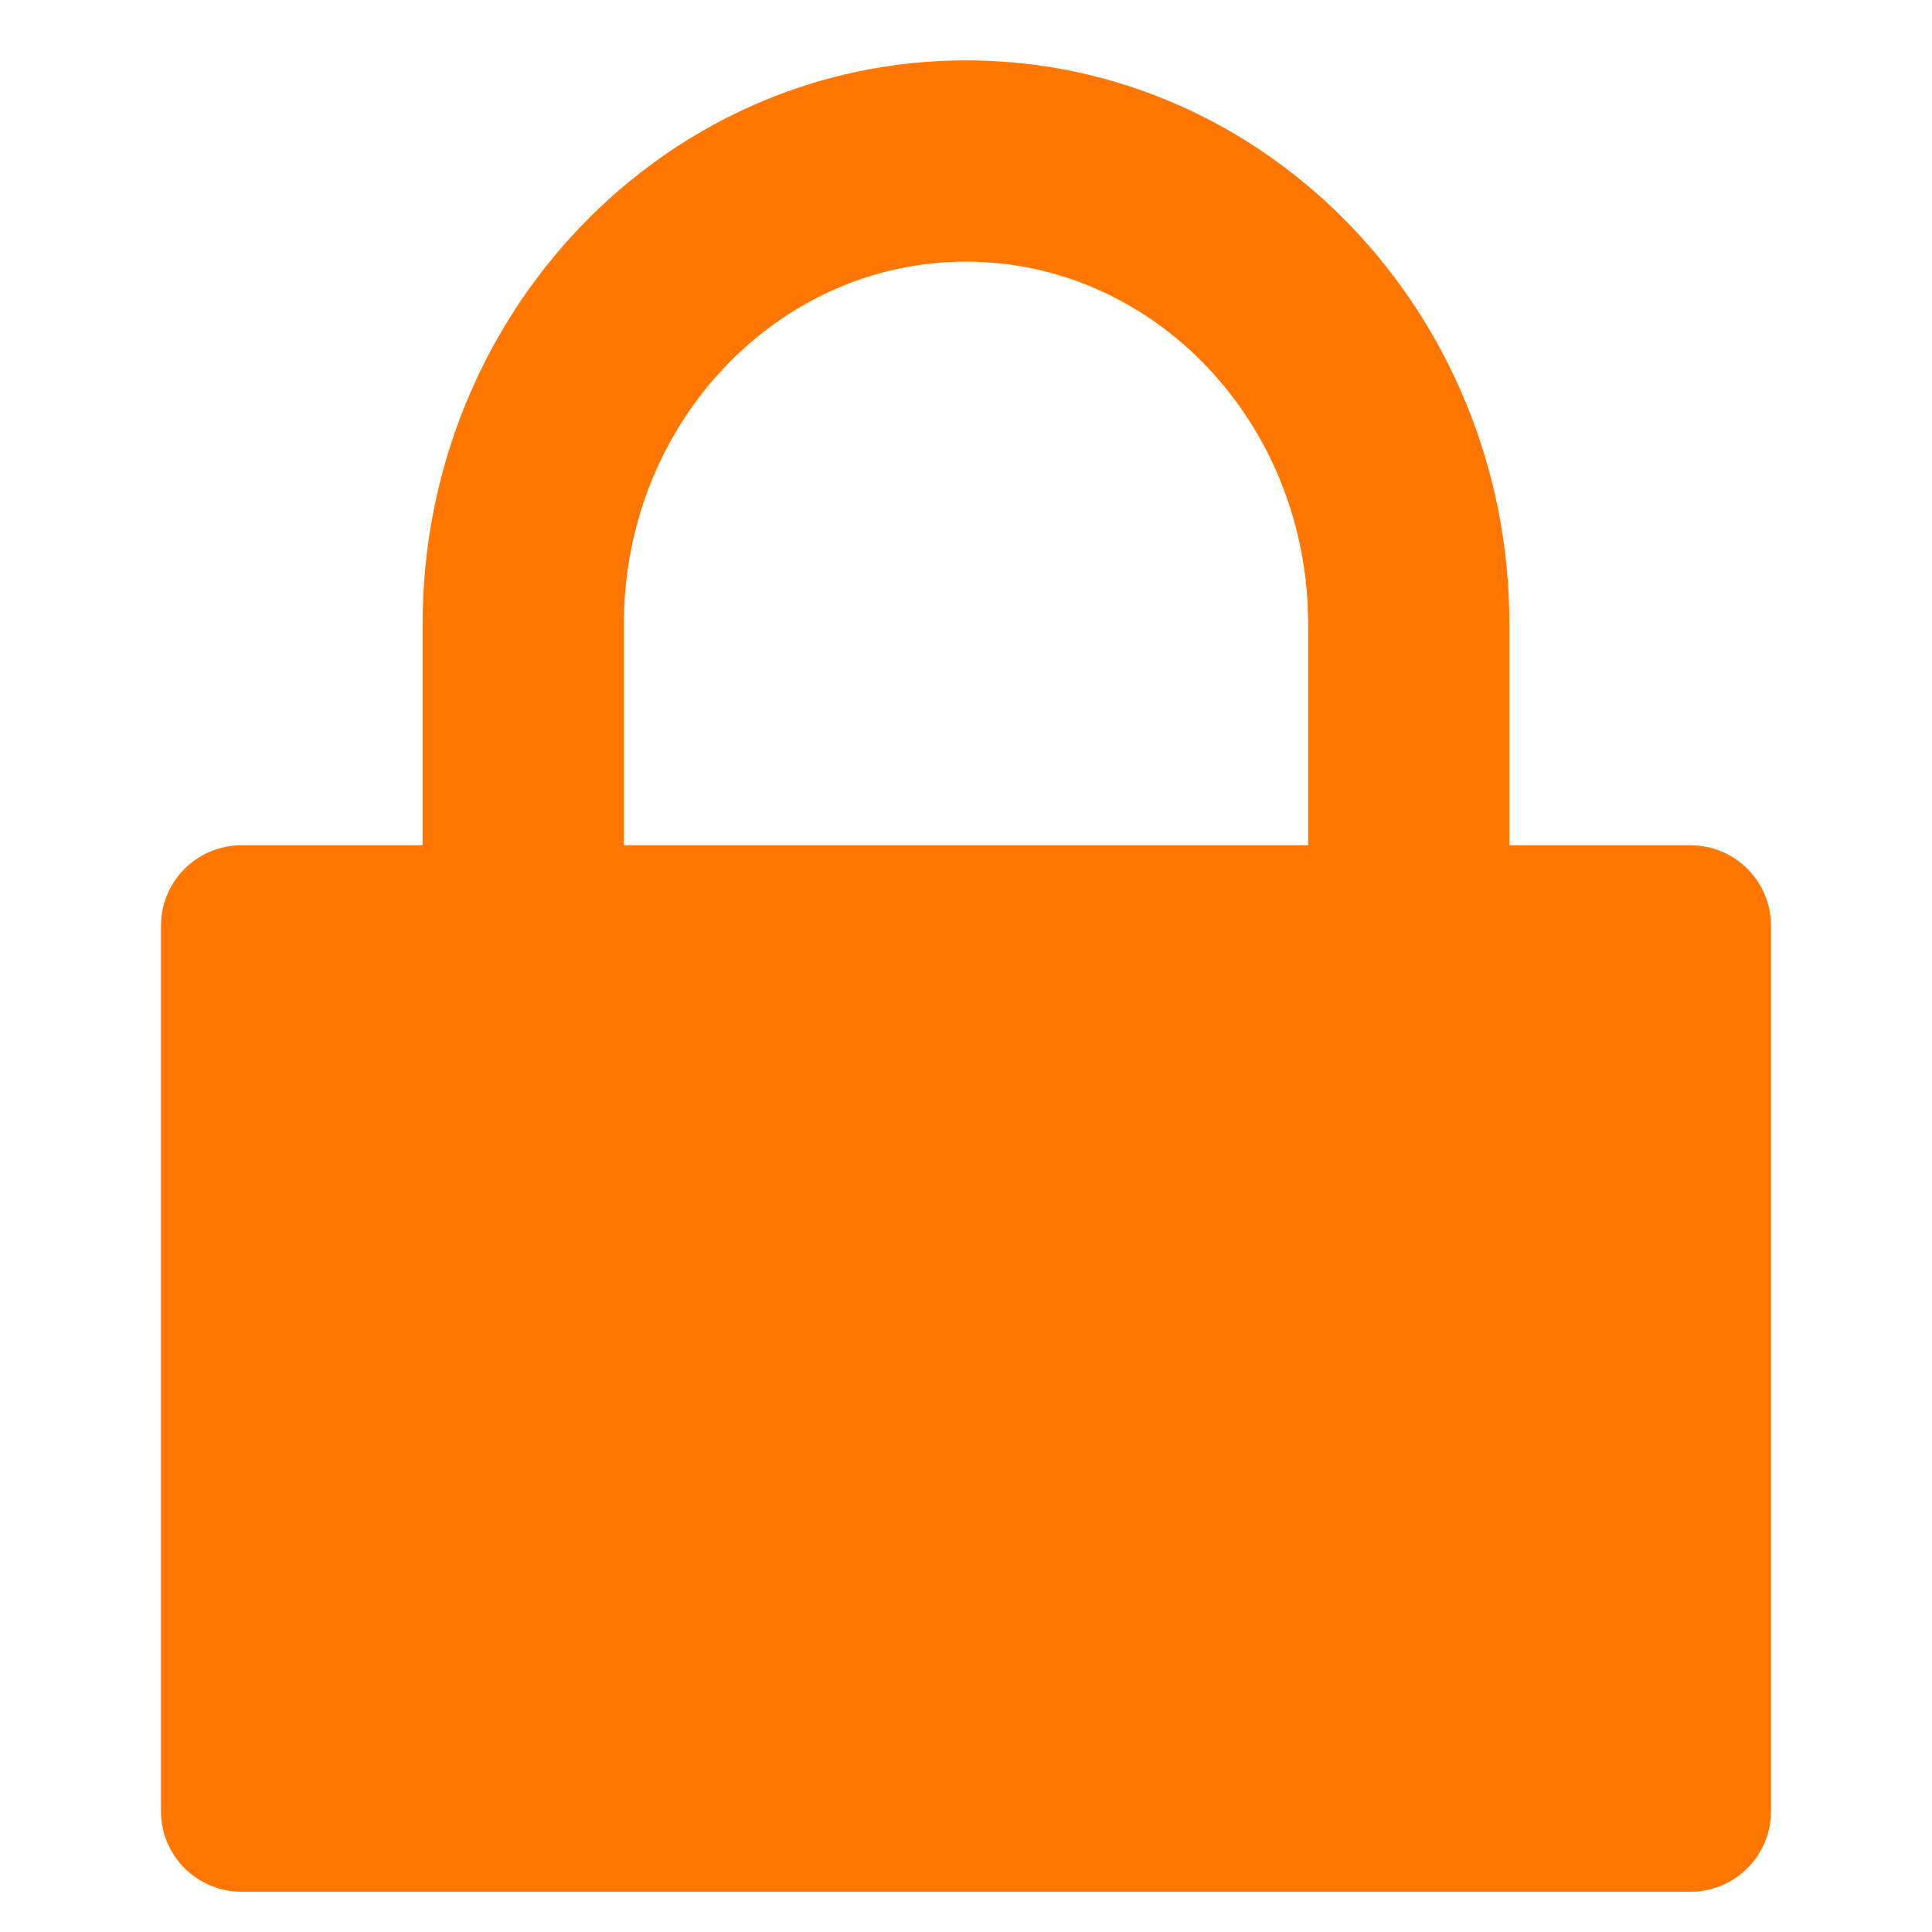
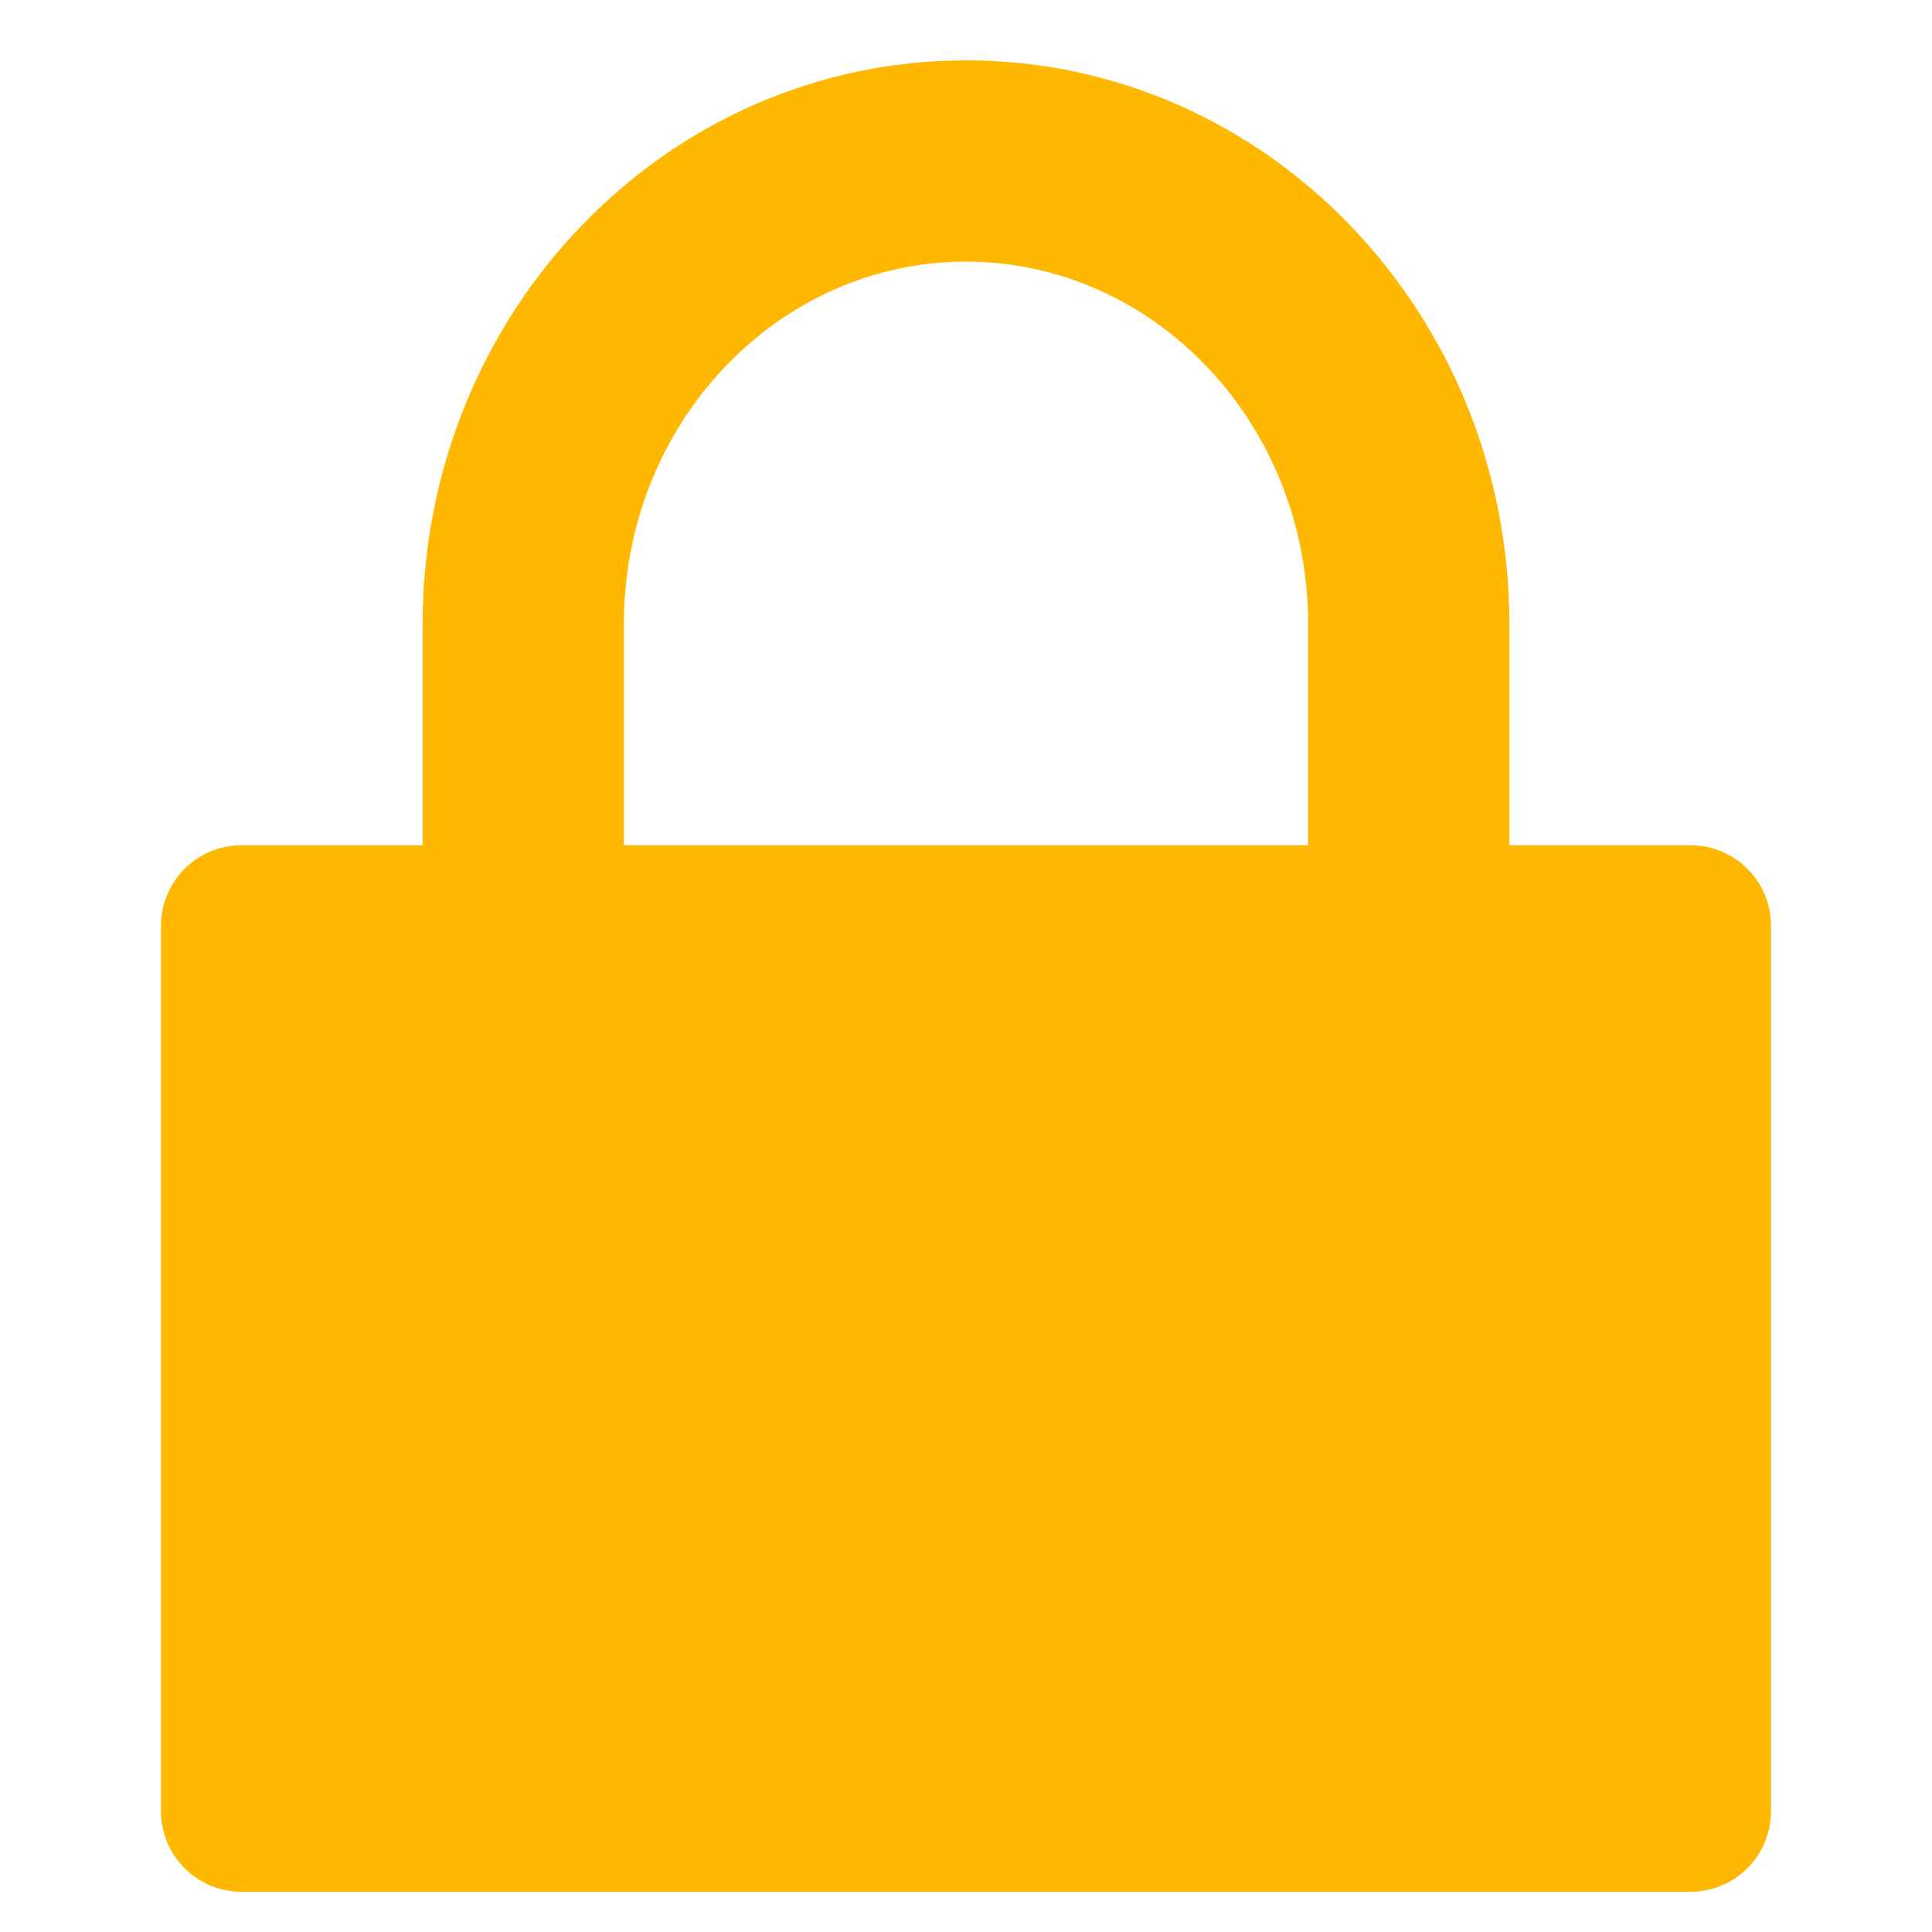
<svg xmlns="http://www.w3.org/2000/svg" width="48" height="48" viewBox="0 0 48 48">
-   <path fill="#f70" fill-rule="evenodd" d="M10.5 21v-5.498C10.5 7.793 16.519 1.5 24 1.5s13.5 6.293 13.5 14.002V21H42a2 2 0 0 1 2 2v22a2 2 0 0 1-2 2H6a2 2 0 0 1-2-2V23a2 2 0 0 1 2-2h4.5zm5 0h17v-5.498c0-4.996-3.831-9.002-8.5-9.002-4.669 0-8.5 4.006-8.5 9.002V21z" />
+   <path fill="#ffb700" fill-rule="evenodd" d="M10.5 21v-5.498C10.5 7.793 16.519 1.5 24 1.5s13.5 6.293 13.5 14.002V21H42a2 2 0 0 1 2 2v22a2 2 0 0 1-2 2H6a2 2 0 0 1-2-2V23a2 2 0 0 1 2-2h4.5zm5 0h17v-5.498c0-4.996-3.831-9.002-8.5-9.002-4.669 0-8.5 4.006-8.5 9.002V21z" />
</svg>
